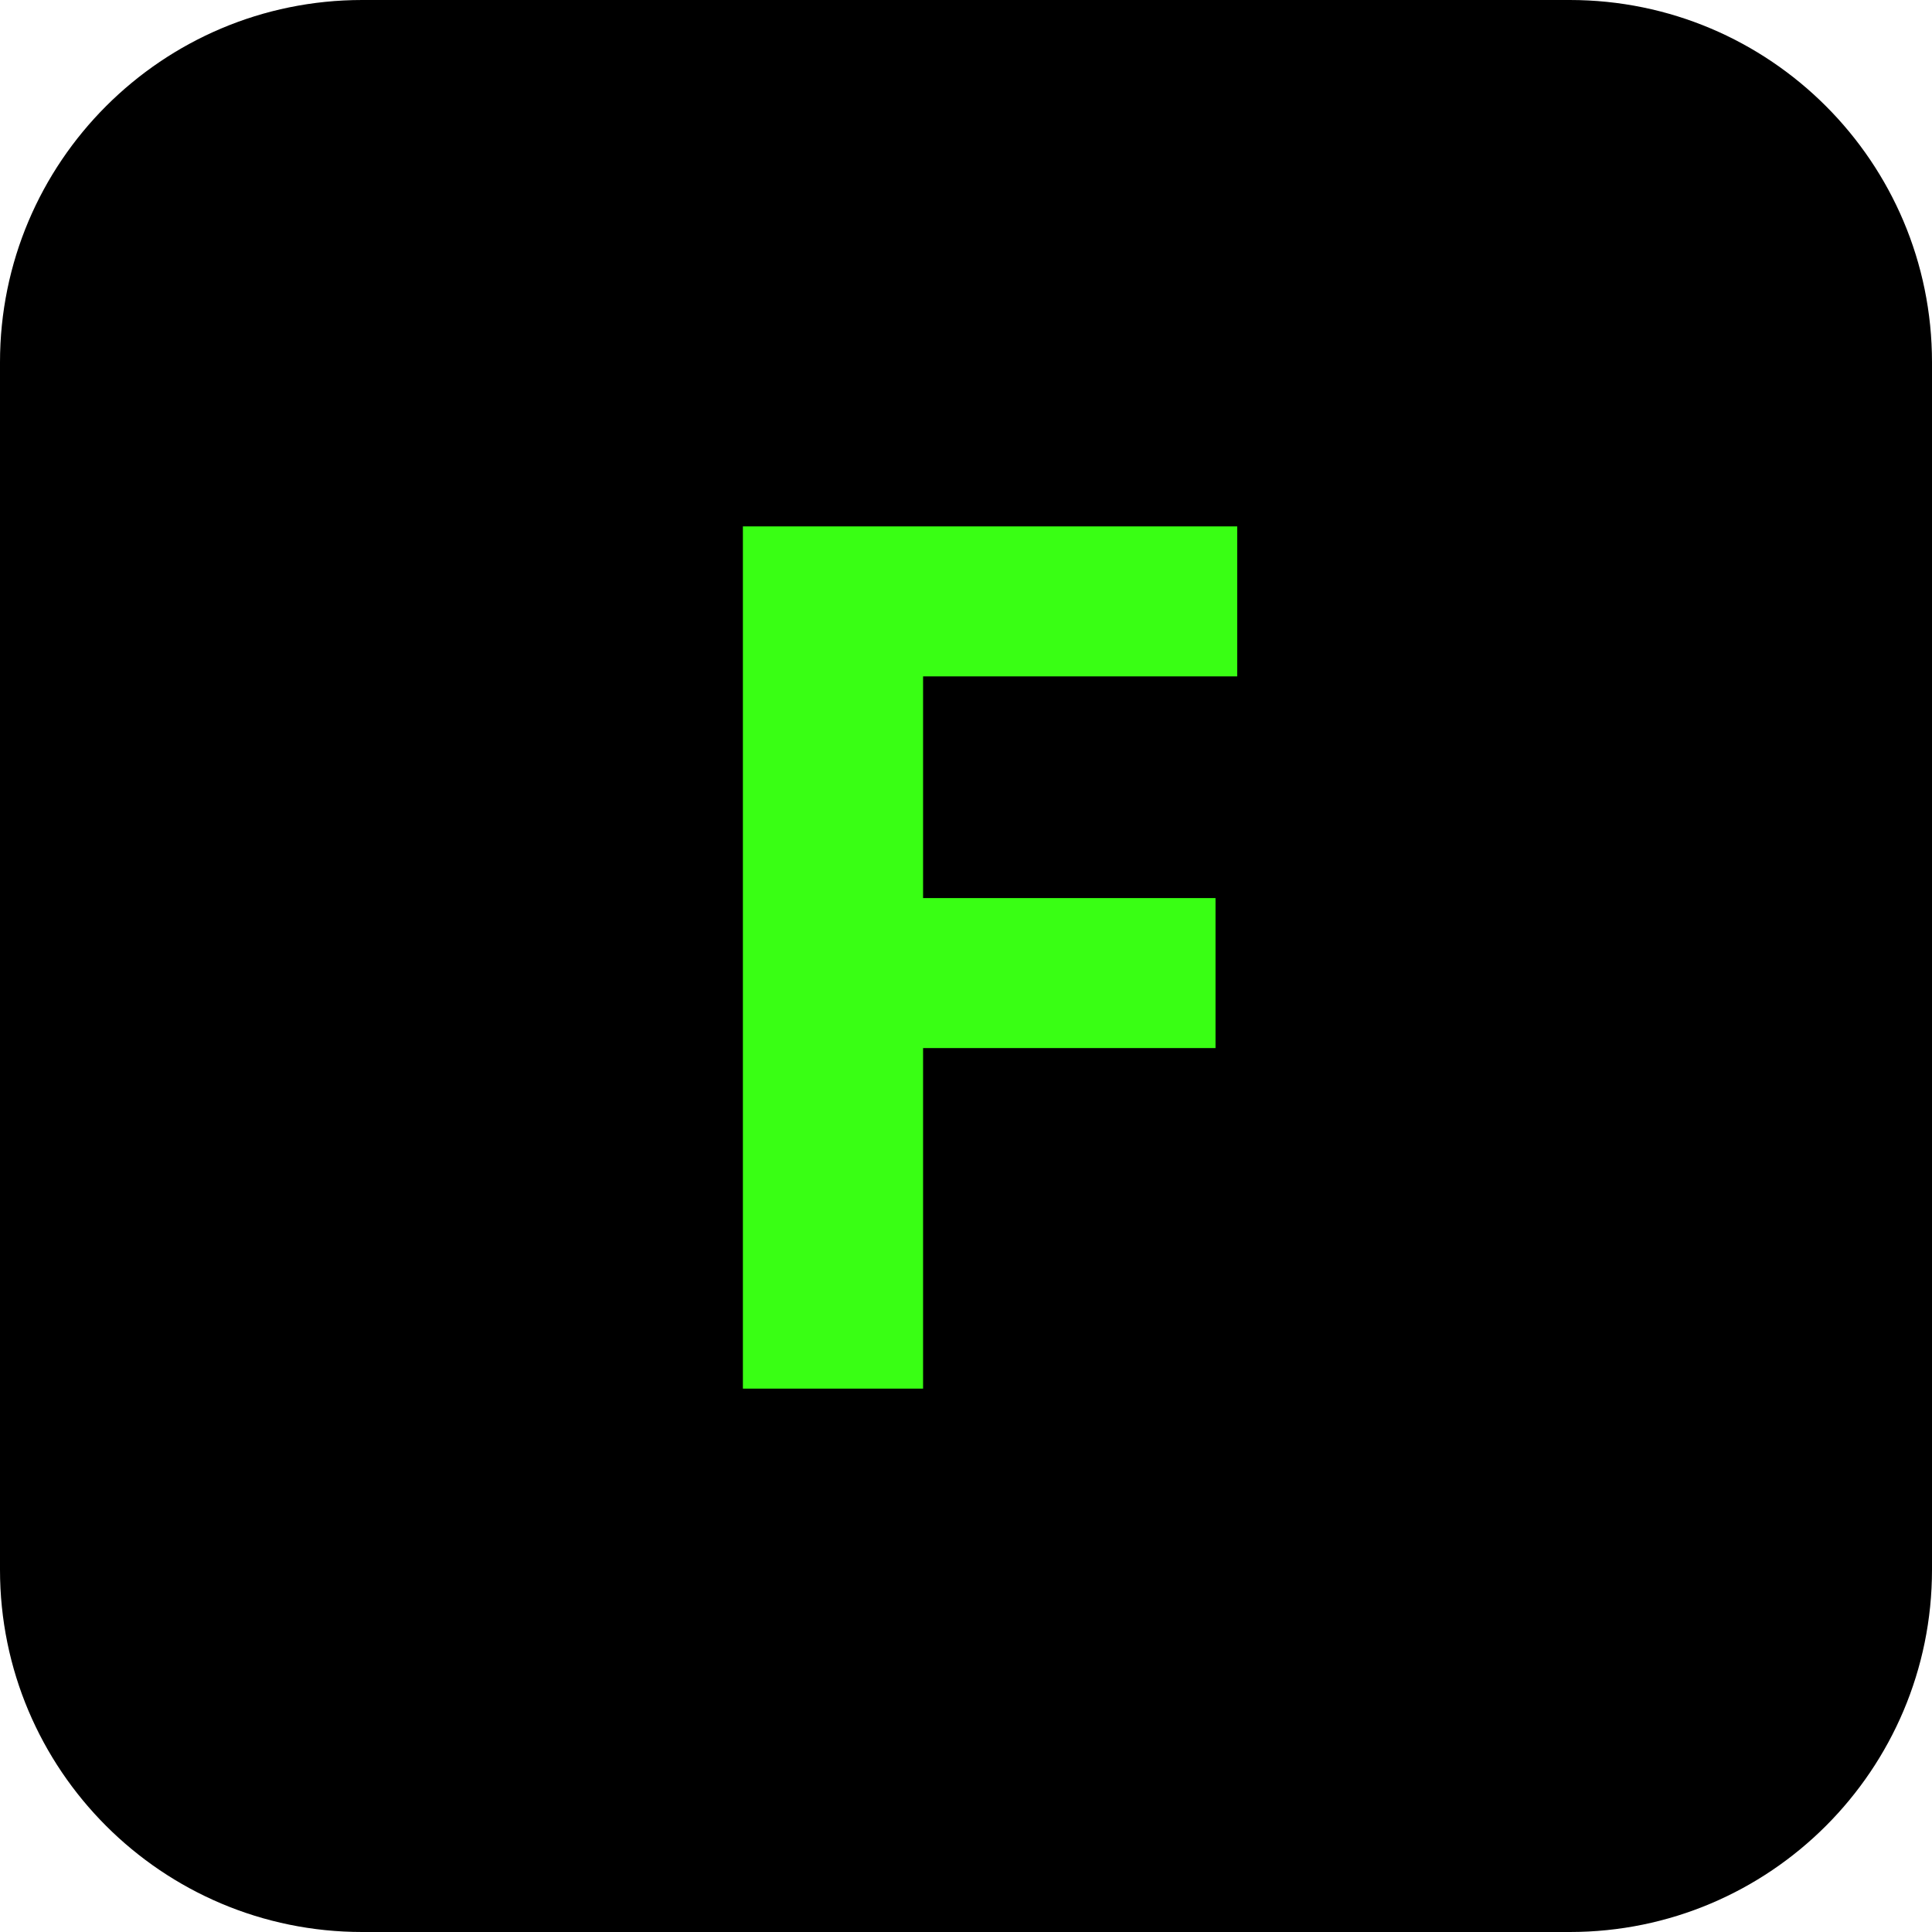
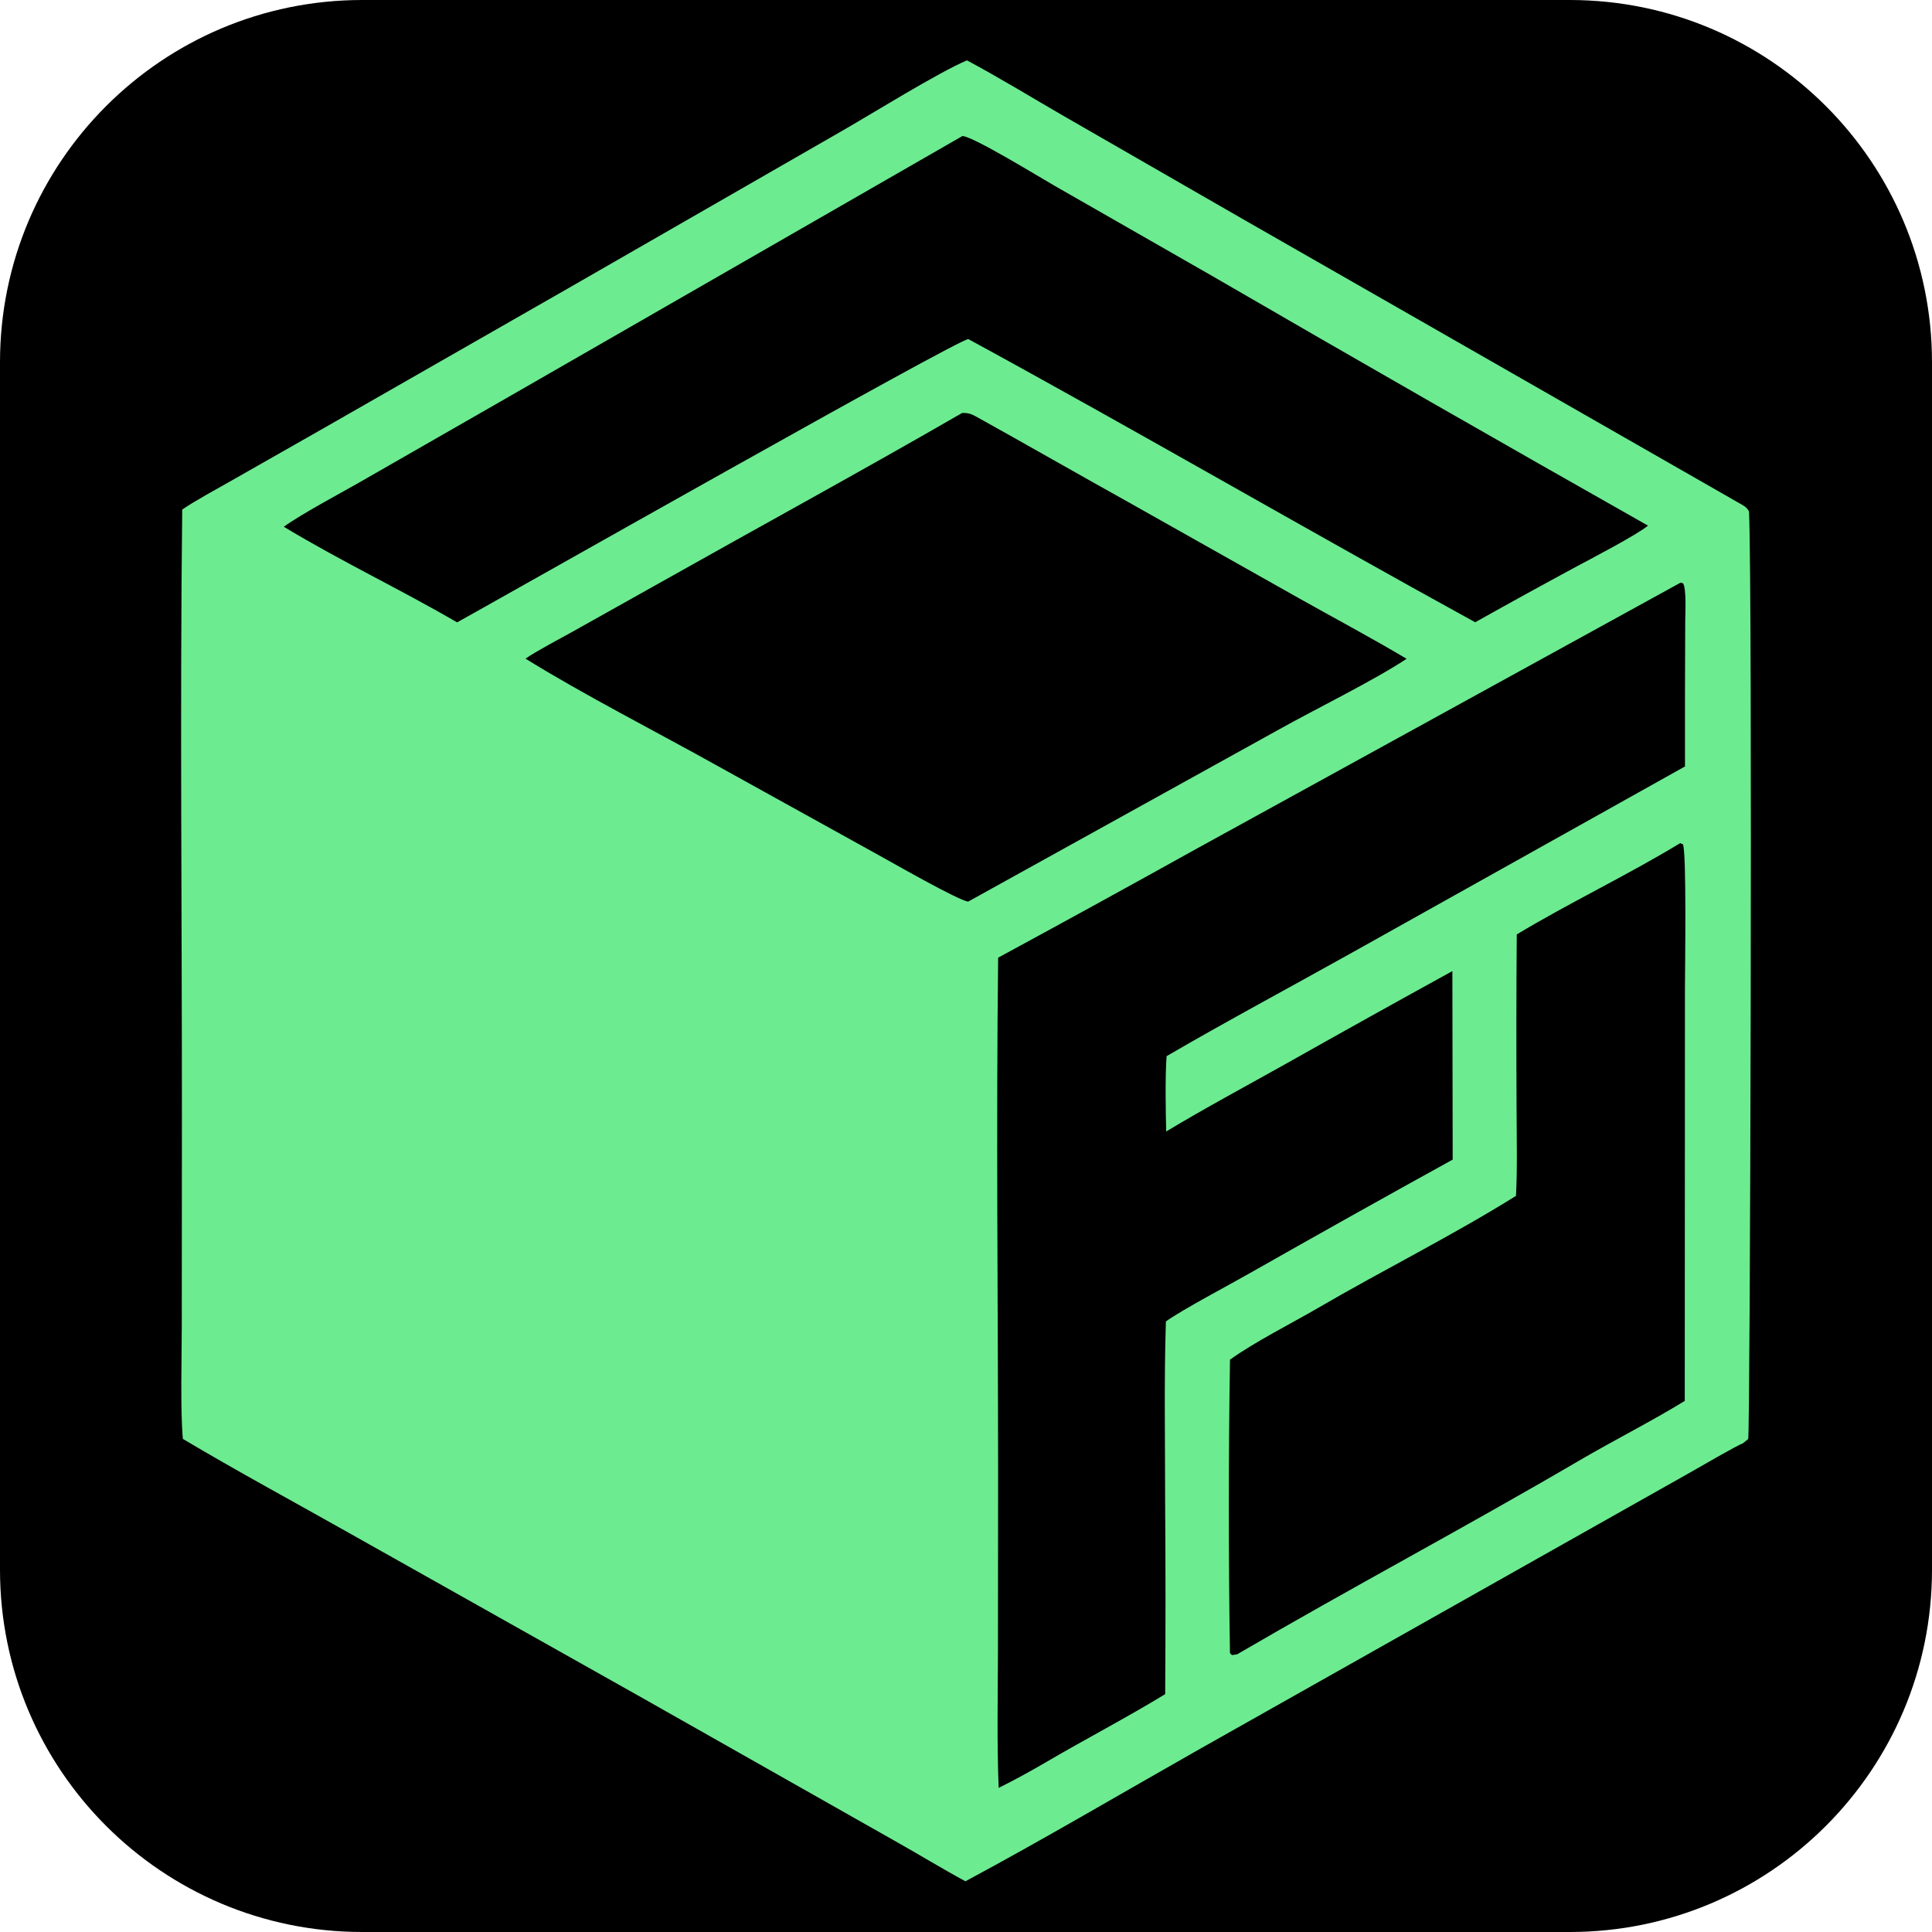
- <svg xmlns="http://www.w3.org/2000/svg" viewBox="0 0 32 32">
+ <svg xmlns="http://www.w3.org/2000/svg" width="32" height="32" viewBox="0 0 32 32" fill="none">
  <rect width="32" height="32" rx="6" fill="#000" />
-   <text x="16" y="23" text-anchor="middle" font-family="system-ui, sans-serif" font-weight="700" font-size="20" fill="#39FF14">F</text>
+   <g transform="translate(3 1) scale(0.52)">
+     <path d="M0.035 14.308C0.401 14.049 1.189 13.624 1.606 13.385L4.61 11.676L12.371 7.236L21.047 2.249C21.974 1.718 24.123 0.382 25.03 0C26.002 0.515 27.158 1.222 28.126 1.78L33.816 5.054L49.58 14.075C49.735 14.166 49.869 14.217 49.941 14.371C50.056 17.002 49.978 43.766 49.915 43.912L49.739 44.055C49.6 44.09 48.283 44.856 48.06 44.982L43.696 47.442L32.469 53.773C30.043 55.147 27.419 56.694 24.982 58C24.249 57.604 23.476 57.131 22.74 56.718L14.643 52.133L5.312 46.885C3.593 45.916 1.741 44.913 0.055 43.909C-0.028 42.967 0.02 41.31 0.021 40.312L0.025 33.695C0.028 27.261 -0.039 20.733 0.035 14.308ZM26.024 28.581C25.959 33.968 26.019 39.501 26.023 44.893L26.018 50.672C26.013 52.053 25.983 53.657 26.041 55.025C26.559 54.768 27.084 54.479 27.582 54.187C28.822 53.46 30.12 52.787 31.344 52.039C31.358 50.008 31.358 47.978 31.343 45.947C31.344 44.084 31.306 42.016 31.367 40.168C31.883 39.795 33.428 38.981 34.053 38.623C36.195 37.407 38.344 36.203 40.502 35.013L40.492 29.009C38.736 29.974 36.986 30.949 35.24 31.933C33.978 32.641 32.61 33.374 31.377 34.117C31.36 33.482 31.341 32.352 31.39 31.718C33.273 30.62 35.358 29.504 37.279 28.43L47.901 22.49C47.9 20.938 47.9 19.385 47.909 17.833C47.91 17.584 47.952 16.825 47.838 16.654L47.758 16.637L32.36 25.102C30.255 26.273 28.143 27.432 26.024 28.581ZM3.271 14.855C5.11 15.966 7 16.856 8.79 17.901C10.399 17.011 24.752 8.873 25.075 8.878C30.483 11.824 35.825 14.936 41.219 17.897C42.293 17.295 43.371 16.702 44.455 16.117C44.93 15.862 46.35 15.125 46.724 14.82C42.072 12.188 37.433 9.531 32.81 6.849L27.828 3.998C27.337 3.717 25.218 2.416 24.886 2.41L10.301 10.793L5.674 13.445C5.041 13.807 3.832 14.449 3.271 14.855ZM47.748 24.933C46.074 25.952 44.193 26.844 42.543 27.841C42.529 29.676 42.527 31.511 42.537 33.346C42.538 34.227 42.566 35.304 42.518 36.168C40.501 37.429 38.261 38.543 36.198 39.747C35.366 40.232 34.175 40.831 33.409 41.386C33.36 44.343 33.359 47.781 33.408 50.732L33.471 50.796L33.636 50.771C37.23 48.671 40.942 46.703 44.536 44.597C45.594 43.977 46.877 43.326 47.894 42.699L47.9 29.555C47.901 28.971 47.956 25.185 47.834 24.969L47.748 24.933ZM39.034 19.061C37.91 18.392 36.738 17.769 35.596 17.127L30.159 14.064C28.547 13.167 26.93 12.238 25.316 11.342C25.159 11.255 25.054 11.225 24.875 11.232C21.647 13.096 18.309 14.916 15.054 16.749L12.461 18.202C12.084 18.412 11.303 18.822 10.97 19.056C12.777 20.181 15.214 21.426 17.112 22.487L22.226 25.319C22.616 25.533 24.786 26.776 25.071 26.794L34.974 21.309C36.127 20.665 38.005 19.744 39.034 19.061Z" fill="#6DEB90" />
+   </g>
</svg>
